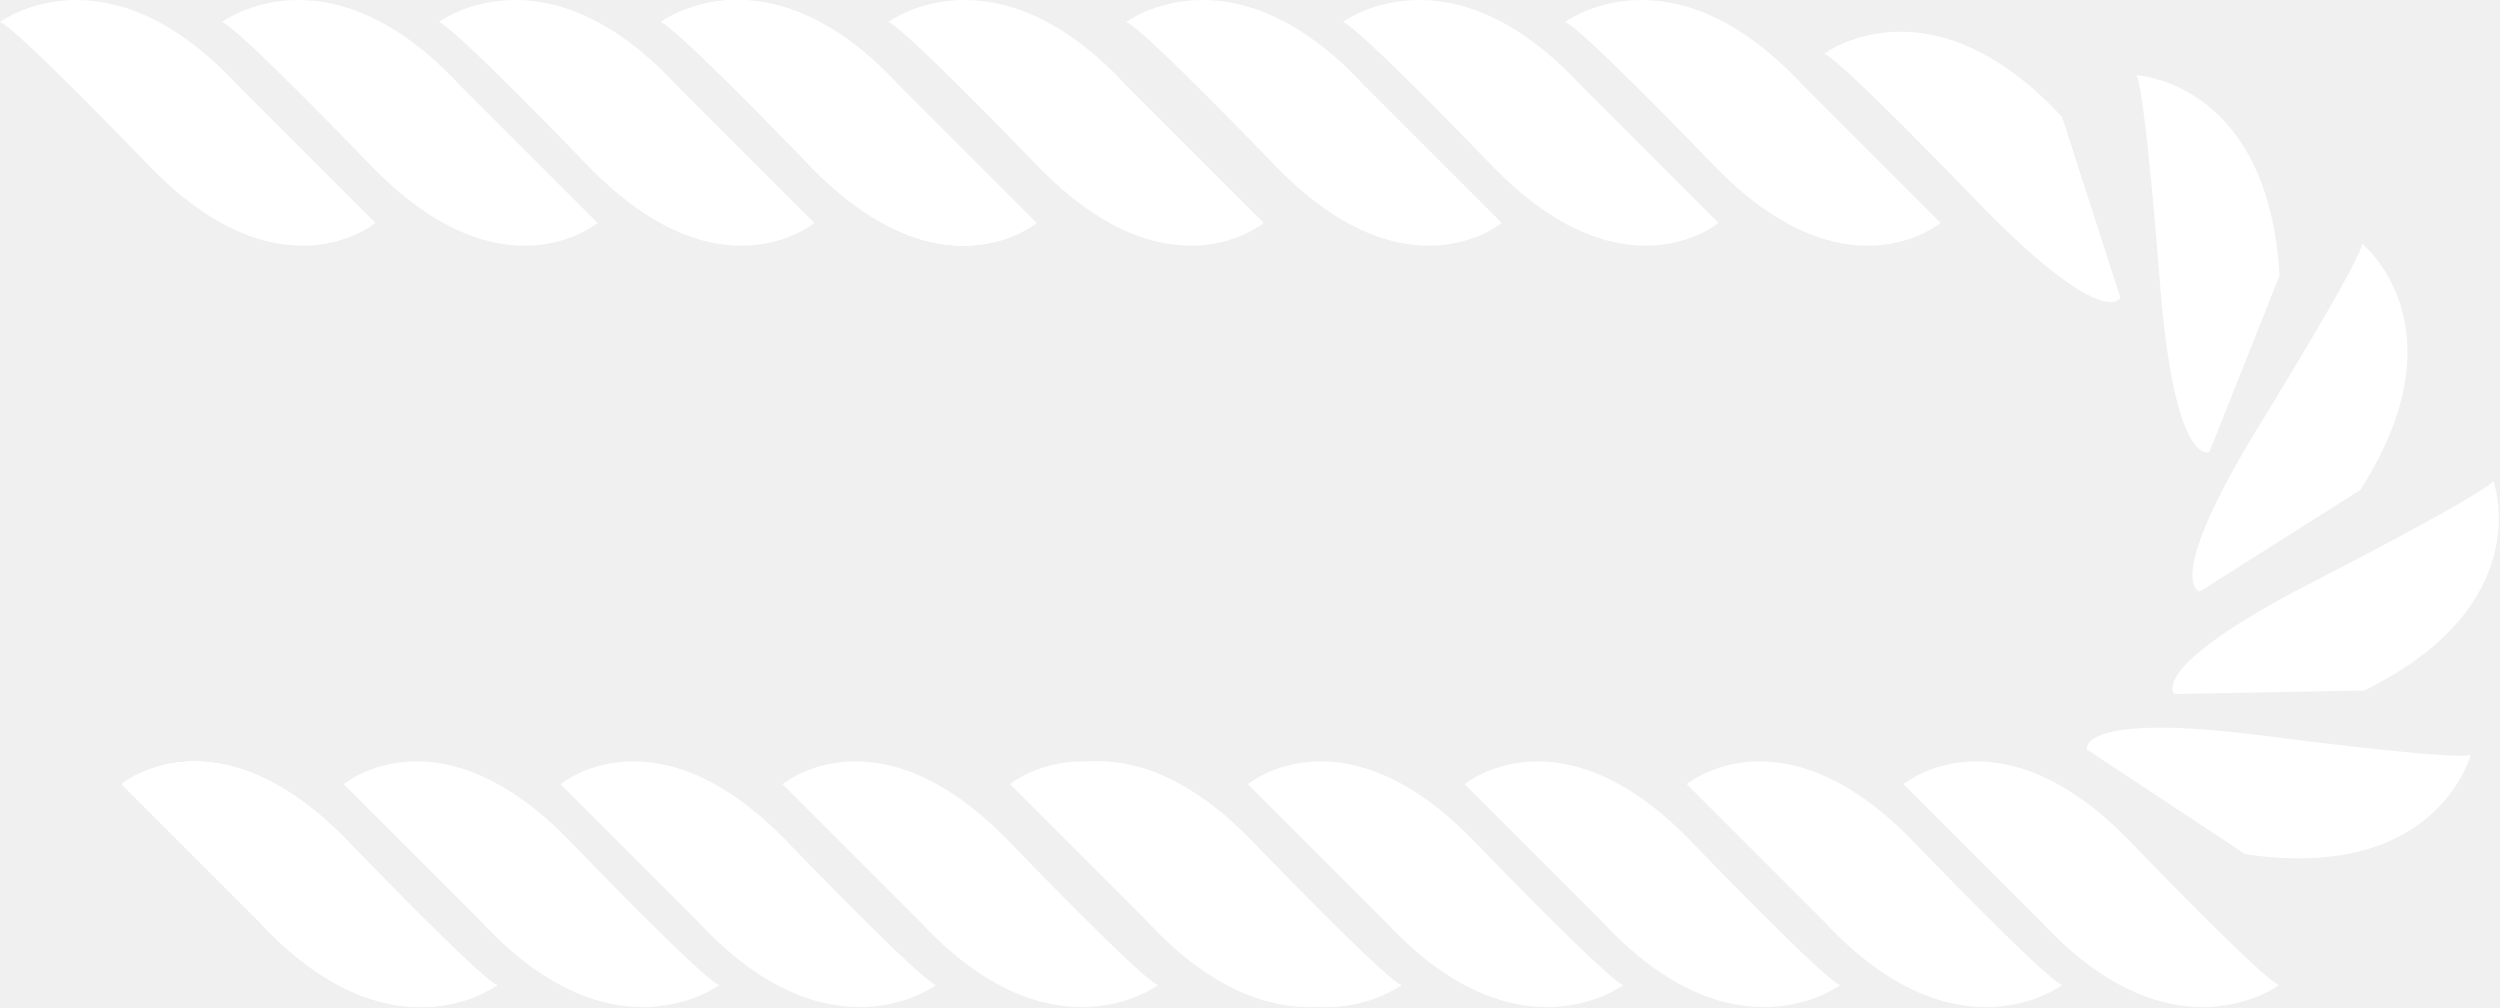
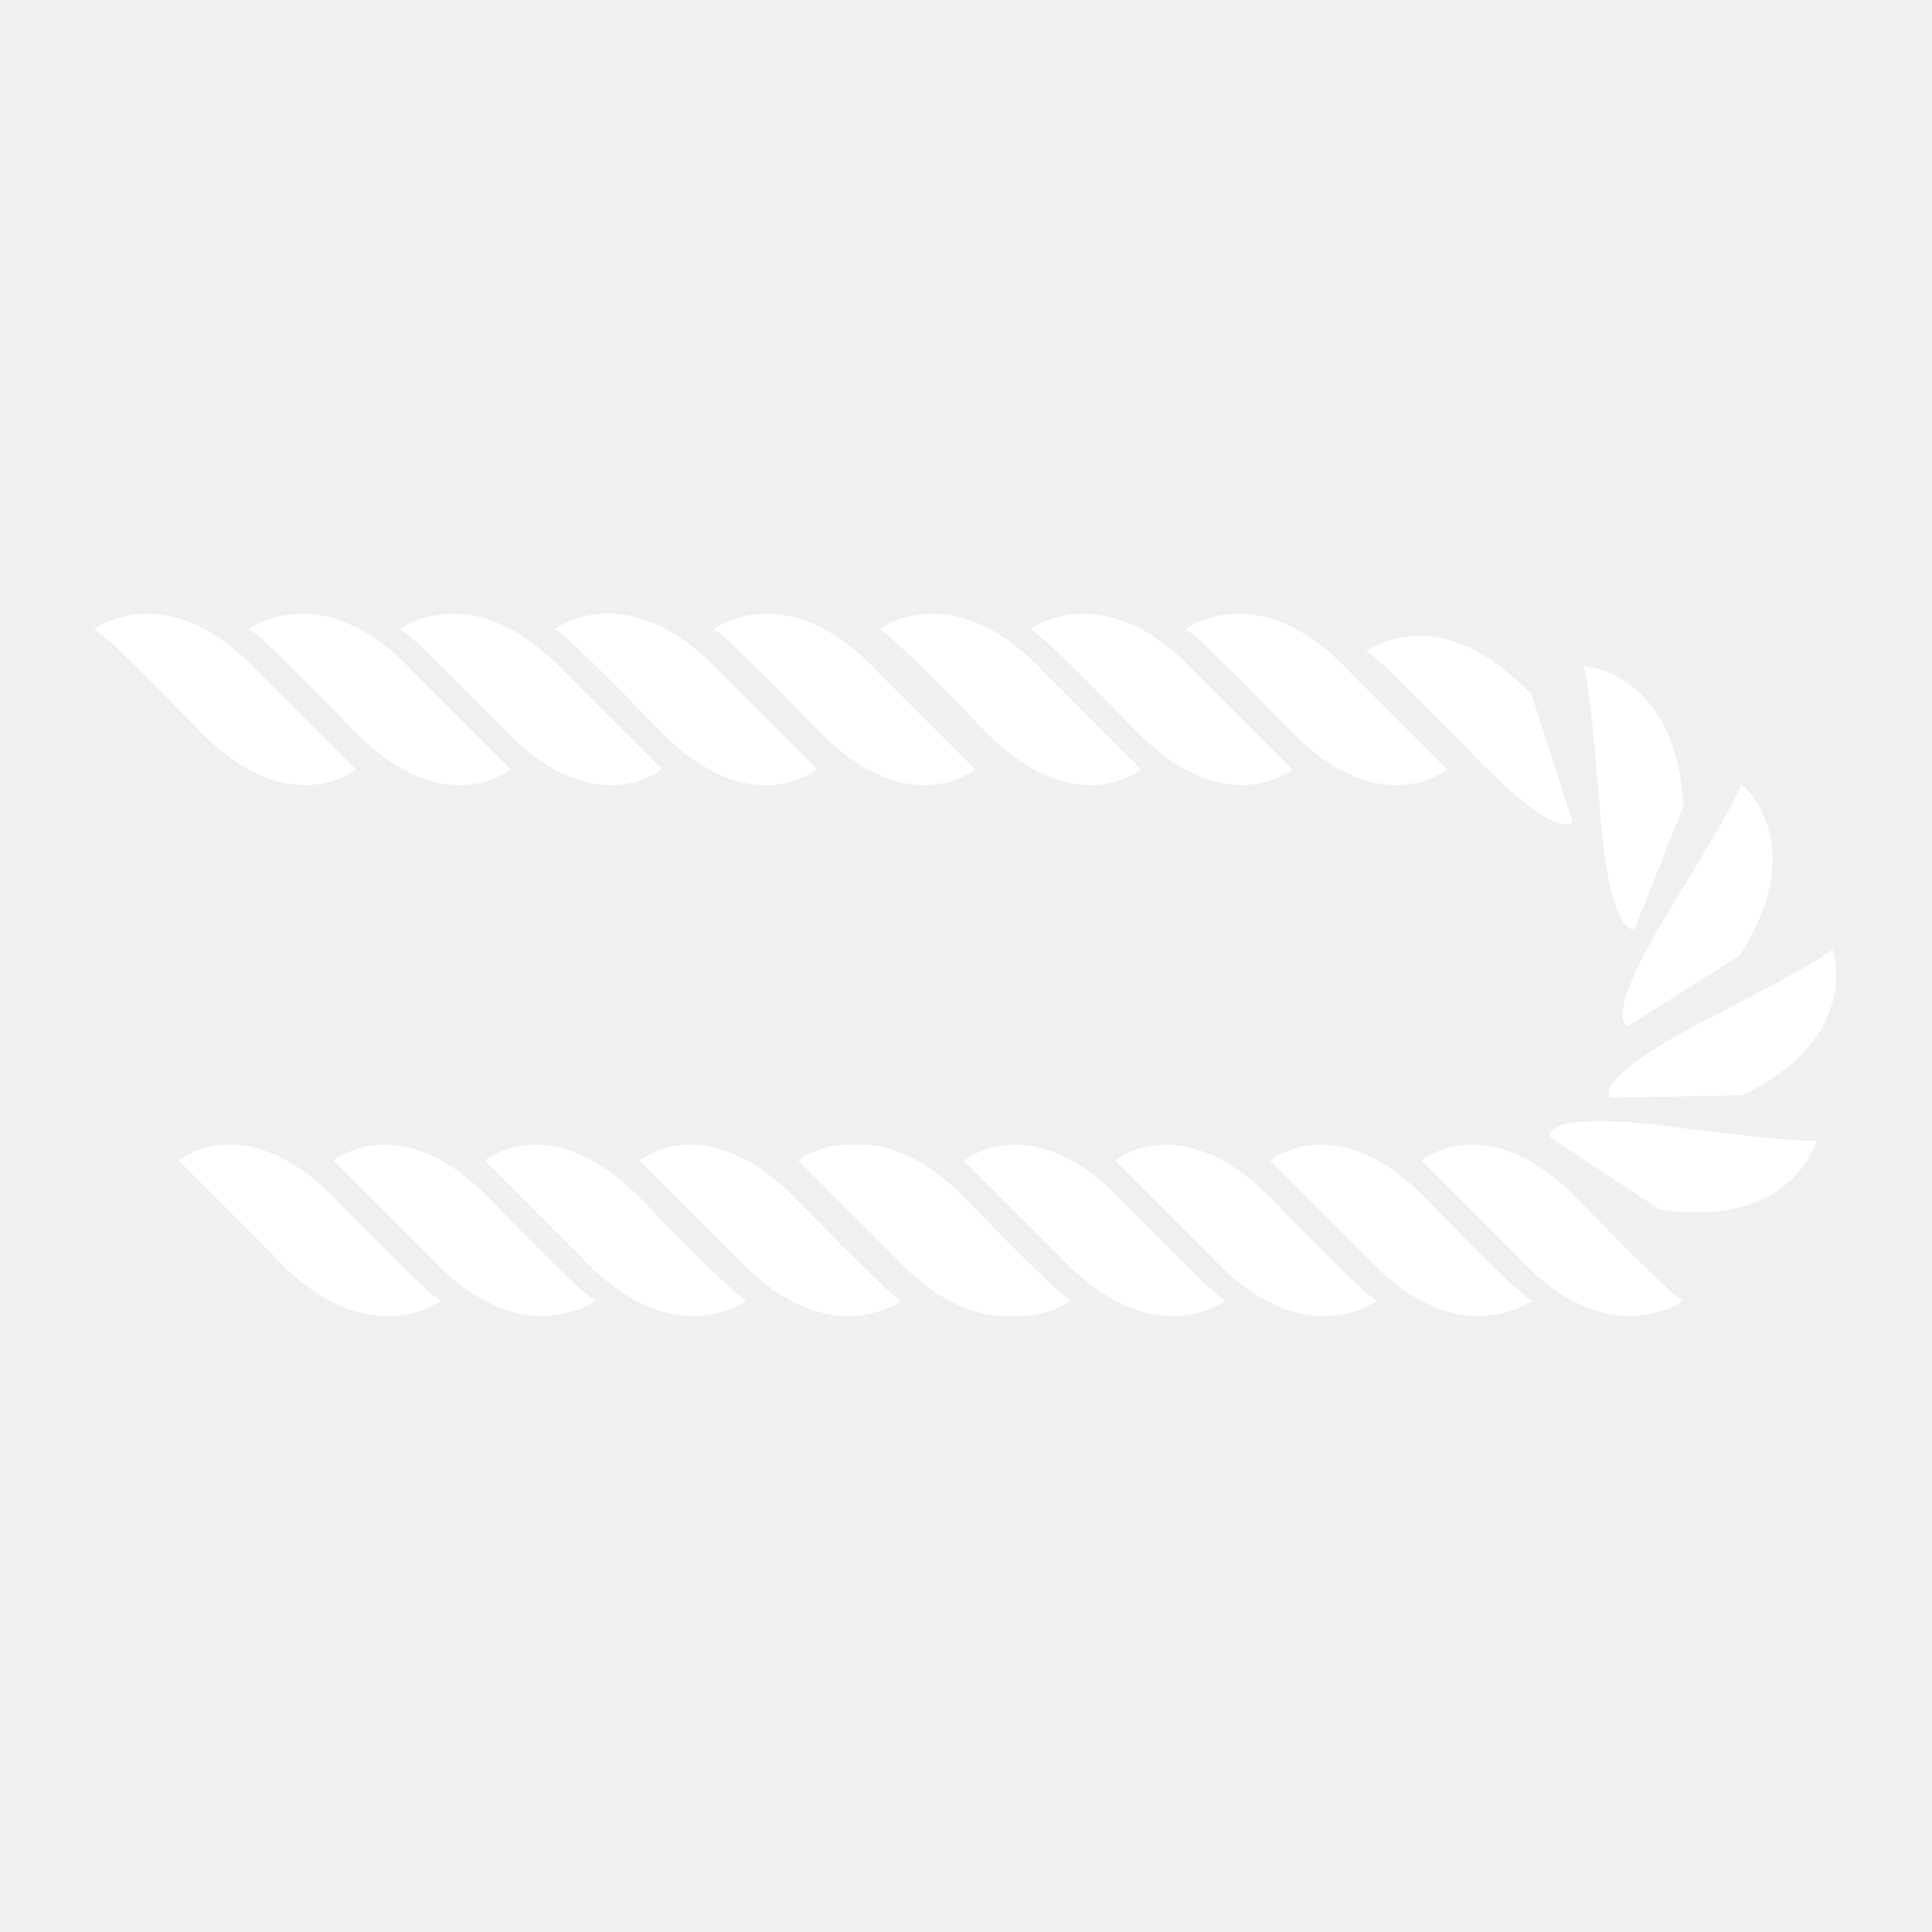
- <svg xmlns="http://www.w3.org/2000/svg" width="100%" height="100%" viewBox="0 0 1970 794" version="1.1" xml:space="preserve" style="fill-rule:evenodd;clip-rule:evenodd;stroke-linejoin:round;stroke-miterlimit:2;">
-   <g transform="matrix(4.16667,0,0,4.16667,0,0)">
-     <g id="Ebene_1-2">
-       <path d="M23,148.3C23,148.3 41,133.3 66,159.3C66,159.3 91,185.3 94,186.3C94,186.3 74,201.3 49,174.3L23,148.3Z" style="fill:white;fill-rule:nonzero;" />
-       <path d="M23,148.3C23,148.3 41,133.3 66,159.3C66,159.3 91,185.3 94,186.3C94,186.3 74,201.3 49,174.3L23,148.3Z" style="fill:white;fill-rule:nonzero;" />
-       <path d="M23,148.3C23,148.3 41,133.3 66,159.3C66,159.3 91,185.3 94,186.3C94,186.3 74,201.3 49,174.3L23,148.3Z" style="fill:white;fill-rule:nonzero;" />
-       <path d="M148,148.3C148,148.3 166,133.3 191,159.3C191,159.3 216,185.3 219,186.3C219,186.3 199,201.3 174,174.3L148,148.3Z" style="fill:white;fill-rule:nonzero;" />
-       <path d="M106,148.3C106,148.3 124,133.3 149,159.3C149,159.3 174,185.3 177,186.3C177,186.3 157,201.3 132,174.3L106,148.3Z" style="fill:white;fill-rule:nonzero;" />
-       <path d="M65,148.3C65,148.3 83,133.3 108,159.3C108,159.3 133,185.3 136,186.3C136,186.3 116,201.3 91,174.3L65,148.3Z" style="fill:white;fill-rule:nonzero;" />
-       <path d="M194,148.3C194,148.3 212,133.3 237,159.3C237,159.3 262,185.3 265,186.3C265,186.3 245,201.3 220,174.3L194,148.3Z" style="fill:white;fill-rule:nonzero;" />
-       <path d="M194,148.3C194,148.3 212,133.3 237,159.3C237,159.3 237.479,159.798 238.312,160.659C243.5,166.019 262.415,185.438 265,186.3C265,186.3 245,201.3 220,174.3L194,148.3Z" style="fill:white;fill-rule:nonzero;" />
-       <path d="M191,148.3C191,148.3 209,133.3 234,159.3C234,159.3 240.952,166.53 247.964,173.512C254.249,179.77 260.582,185.827 262,186.3C262,186.3 242,201.3 217,174.3L191,148.3Z" style="fill:white;fill-rule:nonzero;" />
-       <path d="M319,148.3C319,148.3 337,133.3 362,159.3C362,159.3 387,185.3 390,186.3C390,186.3 370,201.3 345,174.3L319,148.3Z" style="fill:white;fill-rule:nonzero;" />
-       <path d="M360,148.3C360,148.3 378,133.3 403,159.3C403,159.3 428,185.3 431,186.3C431,186.3 411,201.3 386,174.3L360,148.3Z" style="fill:white;fill-rule:nonzero;" />
-       <path d="M277,148.3C277,148.3 295,133.3 320,159.3C320,159.3 345,185.3 348,186.3C348,186.3 328,201.3 303,174.3L277,148.3Z" style="fill:white;fill-rule:nonzero;" />
-       <path d="M236,148.3C236,148.3 254,133.3 279,159.3C279,159.3 304,185.3 307,186.3C307,186.3 287,201.3 262,174.3L236,148.3Z" style="fill:white;fill-rule:nonzero;" />
-       <path d="M367,42.16C367,42.16 349,57.16 324,31.16C324,31.16 299,5.16 296,4.16C296,4.16 316,-10.84 341,16.16L367,42.16Z" style="fill:white;fill-rule:nonzero;" />
-       <path d="M401,56.3C401,56.3 398,63.16 373,37.16C373,37.16 348,11.16 345,10.16C345,10.16 365,-4.84 390,22.16L401,56.3Z" style="fill:white;fill-rule:nonzero;" />
-       <path d="M417.85,85.47C417.85,85.47 411.18,88.84 408.44,52.88C408.44,52.88 405.7,16.88 404.02,14.23C404.02,14.23 429.02,15.39 431.1,52.12L417.85,85.47Z" style="fill:white;fill-rule:nonzero;" />
-       <path d="M416.05,111.86C416.05,111.86 408.66,110.67 427.58,79.96C427.58,79.96 446.5,49.25 446.72,46.1C446.72,46.1 466.25,61.71 446.36,92.67L416.05,111.86Z" style="fill:white;fill-rule:nonzero;" />
-       <path d="M411.24,131.25C411.24,131.25 405.55,126.41 437.64,109.95C437.64,109.95 469.74,93.49 471.56,90.95C471.56,90.95 480.17,114.42 447.11,130.59L411.24,131.25Z" style="fill:white;fill-rule:nonzero;" />
-       <path d="M394.68,141.75C394.68,141.75 392.74,134.52 428.5,139.19C428.5,139.19 464.27,143.86 467.24,142.77C467.24,142.77 461,166.98 424.61,161.53L394.68,141.75Z" style="fill:white;fill-rule:nonzero;" />
-       <path d="M239,42.16C239,42.16 221,57.16 196,31.16C196,31.16 171,5.16 168,4.16C168,4.16 188,-10.84 213,16.16L239,42.16Z" style="fill:white;fill-rule:nonzero;" />
-       <path d="M284,42.16C284,42.16 266,57.16 241,31.16C241,31.16 216,5.16 213,4.16C213,4.16 233,-10.84 258,16.16L284,42.16Z" style="fill:white;fill-rule:nonzero;" />
-       <path d="M325,42.16C325,42.16 307,57.16 282,31.16C282,31.16 257,5.16 254,4.16C254,4.16 274,-10.84 299,16.16L325,42.16Z" style="fill:white;fill-rule:nonzero;" />
-       <path d="M196,42.16C196,42.16 178,57.16 153,31.16C153,31.16 128,5.16 125,4.16C125,4.16 145,-10.84 170,16.16L196,42.16Z" style="fill:white;fill-rule:nonzero;" />
-       <path d="M196,42.16C196,42.16 178,57.16 153,31.16C153,31.16 128,5.16 125,4.16C125,4.16 145,-10.84 170,16.16L196,42.16Z" style="fill:white;fill-rule:nonzero;" />
-       <path d="M196,42.16C196,42.16 178,57.16 153,31.16C153,31.16 128,5.16 125,4.16C125,4.16 145,-10.84 170,16.16L196,42.16Z" style="fill:white;fill-rule:nonzero;" />
-       <path d="M71,42.16C71,42.16 53,57.16 28,31.16C28,31.16 3,5.16 0,4.16C0,4.16 20,-10.84 45,16.16L71,42.16Z" style="fill:white;fill-rule:nonzero;" />
-       <path d="M113,42.16C113,42.16 95,57.16 70,31.16C70,31.16 45,5.16 42,4.16C42,4.16 62,-10.84 87,16.16L113,42.16Z" style="fill:white;fill-rule:nonzero;" />
-       <path d="M154,42.16C154,42.16 136,57.16 111,31.16C111,31.16 86,5.16 83,4.16C83,4.16 103,-10.84 128,16.16L154,42.16Z" style="fill:white;fill-rule:nonzero;" />
-     </g>
+ <svg xmlns="http://www.w3.org/2000/svg" width="100%" height="100%" viewBox="0 0 473 473" version="1.1" xml:space="preserve" style="fill-rule:evenodd;clip-rule:evenodd;stroke-linejoin:round;stroke-miterlimit:2;">
+   <g id="Ebene_1-2">
+     <path d="M43.761,284.134c0,0 16.248,-13.54 38.815,9.929c0,0 22.566,23.47 25.274,24.372c0,0 -18.053,13.54 -40.62,-10.832l-23.469,-23.469Z" style="fill:#fff;fill-rule:nonzero;" />
+     <path d="M43.761,284.134c0,0 16.248,-13.54 38.815,9.929c0,0 22.566,23.47 25.274,24.372c0,0 -18.053,13.54 -40.62,-10.832l-23.469,-23.469Z" style="fill:#fff;fill-rule:nonzero;" />
+     <path d="M43.761,284.134c0,0 16.248,-13.54 38.815,9.929c0,0 22.566,23.47 25.274,24.372c0,0 -18.053,13.54 -40.62,-10.832l-23.469,-23.469Z" style="fill:#fff;fill-rule:nonzero;" />
+     <path d="M156.594,284.134c0,0 16.248,-13.54 38.814,9.929c0,0 22.567,23.47 25.275,24.372c0,0 -18.054,13.54 -40.62,-10.832l-23.469,-23.469Z" style="fill:#fff;fill-rule:nonzero;" />
+     <path d="M118.682,284.134c0,0 16.248,-13.54 38.814,9.929c0,0 22.567,23.47 25.275,24.372c0,0 -18.053,13.54 -40.62,-10.832l-23.469,-23.469Z" style="fill:#fff;fill-rule:nonzero;" />
+     <path d="M81.673,284.134c0,0 16.248,-13.54 38.814,9.929c0,0 22.567,23.47 25.275,24.372c0,0 -18.053,13.54 -40.62,-10.832l-23.469,-23.469Z" style="fill:#fff;fill-rule:nonzero;" />
+     <path d="M198.116,284.134c0,0 16.248,-13.54 38.814,9.929c0,0 22.567,23.47 25.275,24.372c0,0 -18.053,13.54 -40.62,-10.832l-23.469,-23.469Z" style="fill:#fff;fill-rule:nonzero;" />
+     <path d="M198.116,284.134c0,0 16.248,-13.54 38.814,9.929c0,0 22.567,23.47 25.275,24.372c0,0 -18.053,13.54 -40.62,-10.832l-23.469,-23.469Z" style="fill:#fff;fill-rule:nonzero;" />
+     <path d="M195.408,284.134c0,0 16.248,-13.54 38.814,9.929c0,0 22.567,23.47 25.275,24.372c0,0 -18.053,13.54 -40.62,-10.832l-23.469,-23.469Z" style="fill:#fff;fill-rule:nonzero;" />
+     <path d="M310.949,284.134c0,0 16.247,-13.54 38.814,9.929c0,0 22.566,23.47 25.274,24.372c0,0 -18.053,13.54 -40.619,-10.832l-23.469,-23.469Z" style="fill:#fff;fill-rule:nonzero;" />
+     <path d="M347.958,284.134c0,0 16.247,-13.54 38.814,9.929c0,0 22.566,23.47 25.274,24.372c0,0 -18.053,13.54 -40.619,-10.832l-23.469,-23.469Z" style="fill:#fff;fill-rule:nonzero;" />
+     <path d="M273.037,284.134c0,0 16.248,-13.54 38.814,9.929c0,0 22.567,23.47 25.275,24.372c0,0 -18.054,13.54 -40.62,-10.832l-23.469,-23.469Z" style="fill:#fff;fill-rule:nonzero;" />
+     <path d="M236.028,284.134c0,0 16.248,-13.54 38.814,9.929c0,0 22.567,23.47 25.275,24.372c0,0 -18.054,13.54 -40.62,-10.832l-23.469,-23.469Z" style="fill:#fff;fill-rule:nonzero;" />
+     <path d="M354.276,188.326c0,0 -16.248,13.54 -38.814,-9.929c0,0 -22.567,-23.47 -25.275,-24.372c0,0 18.054,-13.54 40.62,10.832l23.469,23.469Z" style="fill:#fff;fill-rule:nonzero;" />
+     <path d="M384.967,201.089c0,0 -2.708,6.193 -25.275,-17.276c0,0 -22.566,-23.47 -25.274,-24.372c0,0 18.053,-13.54 40.619,10.832l9.93,30.816Z" style="fill:#fff;fill-rule:nonzero;" />
+     <path d="M400.176,227.42c0,0 -6.02,3.042 -8.494,-29.418c0,0 -2.473,-32.495 -3.989,-34.887c0,0 22.566,1.047 24.444,34.201l-11.961,30.104Z" style="fill:#fff;fill-rule:nonzero;" />
+     <path d="M398.552,251.241c0,0 -6.671,-1.074 10.407,-28.795c0,0 17.079,-27.72 17.277,-30.564c0,0 17.629,14.091 -0.325,42.037l-27.359,17.322Z" style="fill:#fff;fill-rule:nonzero;" />
+     <path d="M394.21,268.744c0,0 -5.136,-4.369 23.83,-19.227c0,0 28.975,-14.858 30.618,-17.15c0,0 7.772,21.185 -22.07,35.781l-32.378,0.596Z" style="fill:#fff;fill-rule:nonzero;" />
+     <path d="M379.262,278.222c0,0 -1.751,-6.526 30.528,-2.311c0,0 32.288,4.215 34.969,3.231c0,0 -5.633,21.854 -38.481,16.934l-27.016,-17.854Z" style="fill:#fff;fill-rule:nonzero;" />
+     <path d="M238.736,188.326c0,0 -16.248,13.54 -38.815,-9.929c0,0 -22.566,-23.47 -25.274,-24.372c0,0 18.053,-13.54 40.62,10.832l23.469,23.469Z" style="fill:#fff;fill-rule:nonzero;" />
+     <path d="M279.355,188.326c0,0 -16.247,13.54 -38.814,-9.929c0,0 -22.566,-23.47 -25.274,-24.372c0,0 18.053,-13.54 40.619,10.832l23.469,23.469Z" style="fill:#fff;fill-rule:nonzero;" />
+     <path d="M316.364,188.326c0,0 -16.247,13.54 -38.814,-9.929c0,0 -22.566,-23.47 -25.274,-24.372c0,0 18.053,-13.54 40.619,10.832l23.469,23.469Z" style="fill:#fff;fill-rule:nonzero;" />
+     <path d="M199.921,188.326c0,0 -16.248,13.54 -38.814,-9.929c0,0 -22.567,-23.47 -25.275,-24.372c0,0 18.054,-13.54 40.62,10.832l23.469,23.469Z" style="fill:#fff;fill-rule:nonzero;" />
+     <path d="M199.921,188.326c0,0 -16.248,13.54 -38.814,-9.929c0,0 -22.567,-23.47 -25.275,-24.372c0,0 18.054,-13.54 40.62,10.832l23.469,23.469Z" style="fill:#fff;fill-rule:nonzero;" />
+     <path d="M199.921,188.326c0,0 -16.248,13.54 -38.814,-9.929c0,0 -22.567,-23.47 -25.275,-24.372c0,0 18.054,-13.54 40.62,10.832l23.469,23.469Z" style="fill:#fff;fill-rule:nonzero;" />
+     <path d="M87.089,188.326c0,0 -16.248,13.54 -38.815,-9.929c0,0 -22.566,-23.47 -25.274,-24.372c0,0 18.053,-13.54 40.62,10.832l23.469,23.469Z" style="fill:#fff;fill-rule:nonzero;" />
+     <path d="M125.001,188.326c0,0 -16.248,13.54 -38.815,-9.929c0,0 -22.566,-23.47 -25.274,-24.372c0,0 18.053,-13.54 40.619,10.832l23.47,23.469Z" style="fill:#fff;fill-rule:nonzero;" />
+     <path d="M162.01,188.326c0,0 -16.248,13.54 -38.815,-9.929c0,0 -22.566,-23.47 -25.274,-24.372c0,0 18.053,-13.54 40.619,10.832l23.47,23.469Z" style="fill:#fff;fill-rule:nonzero;" />
  </g>
</svg>
